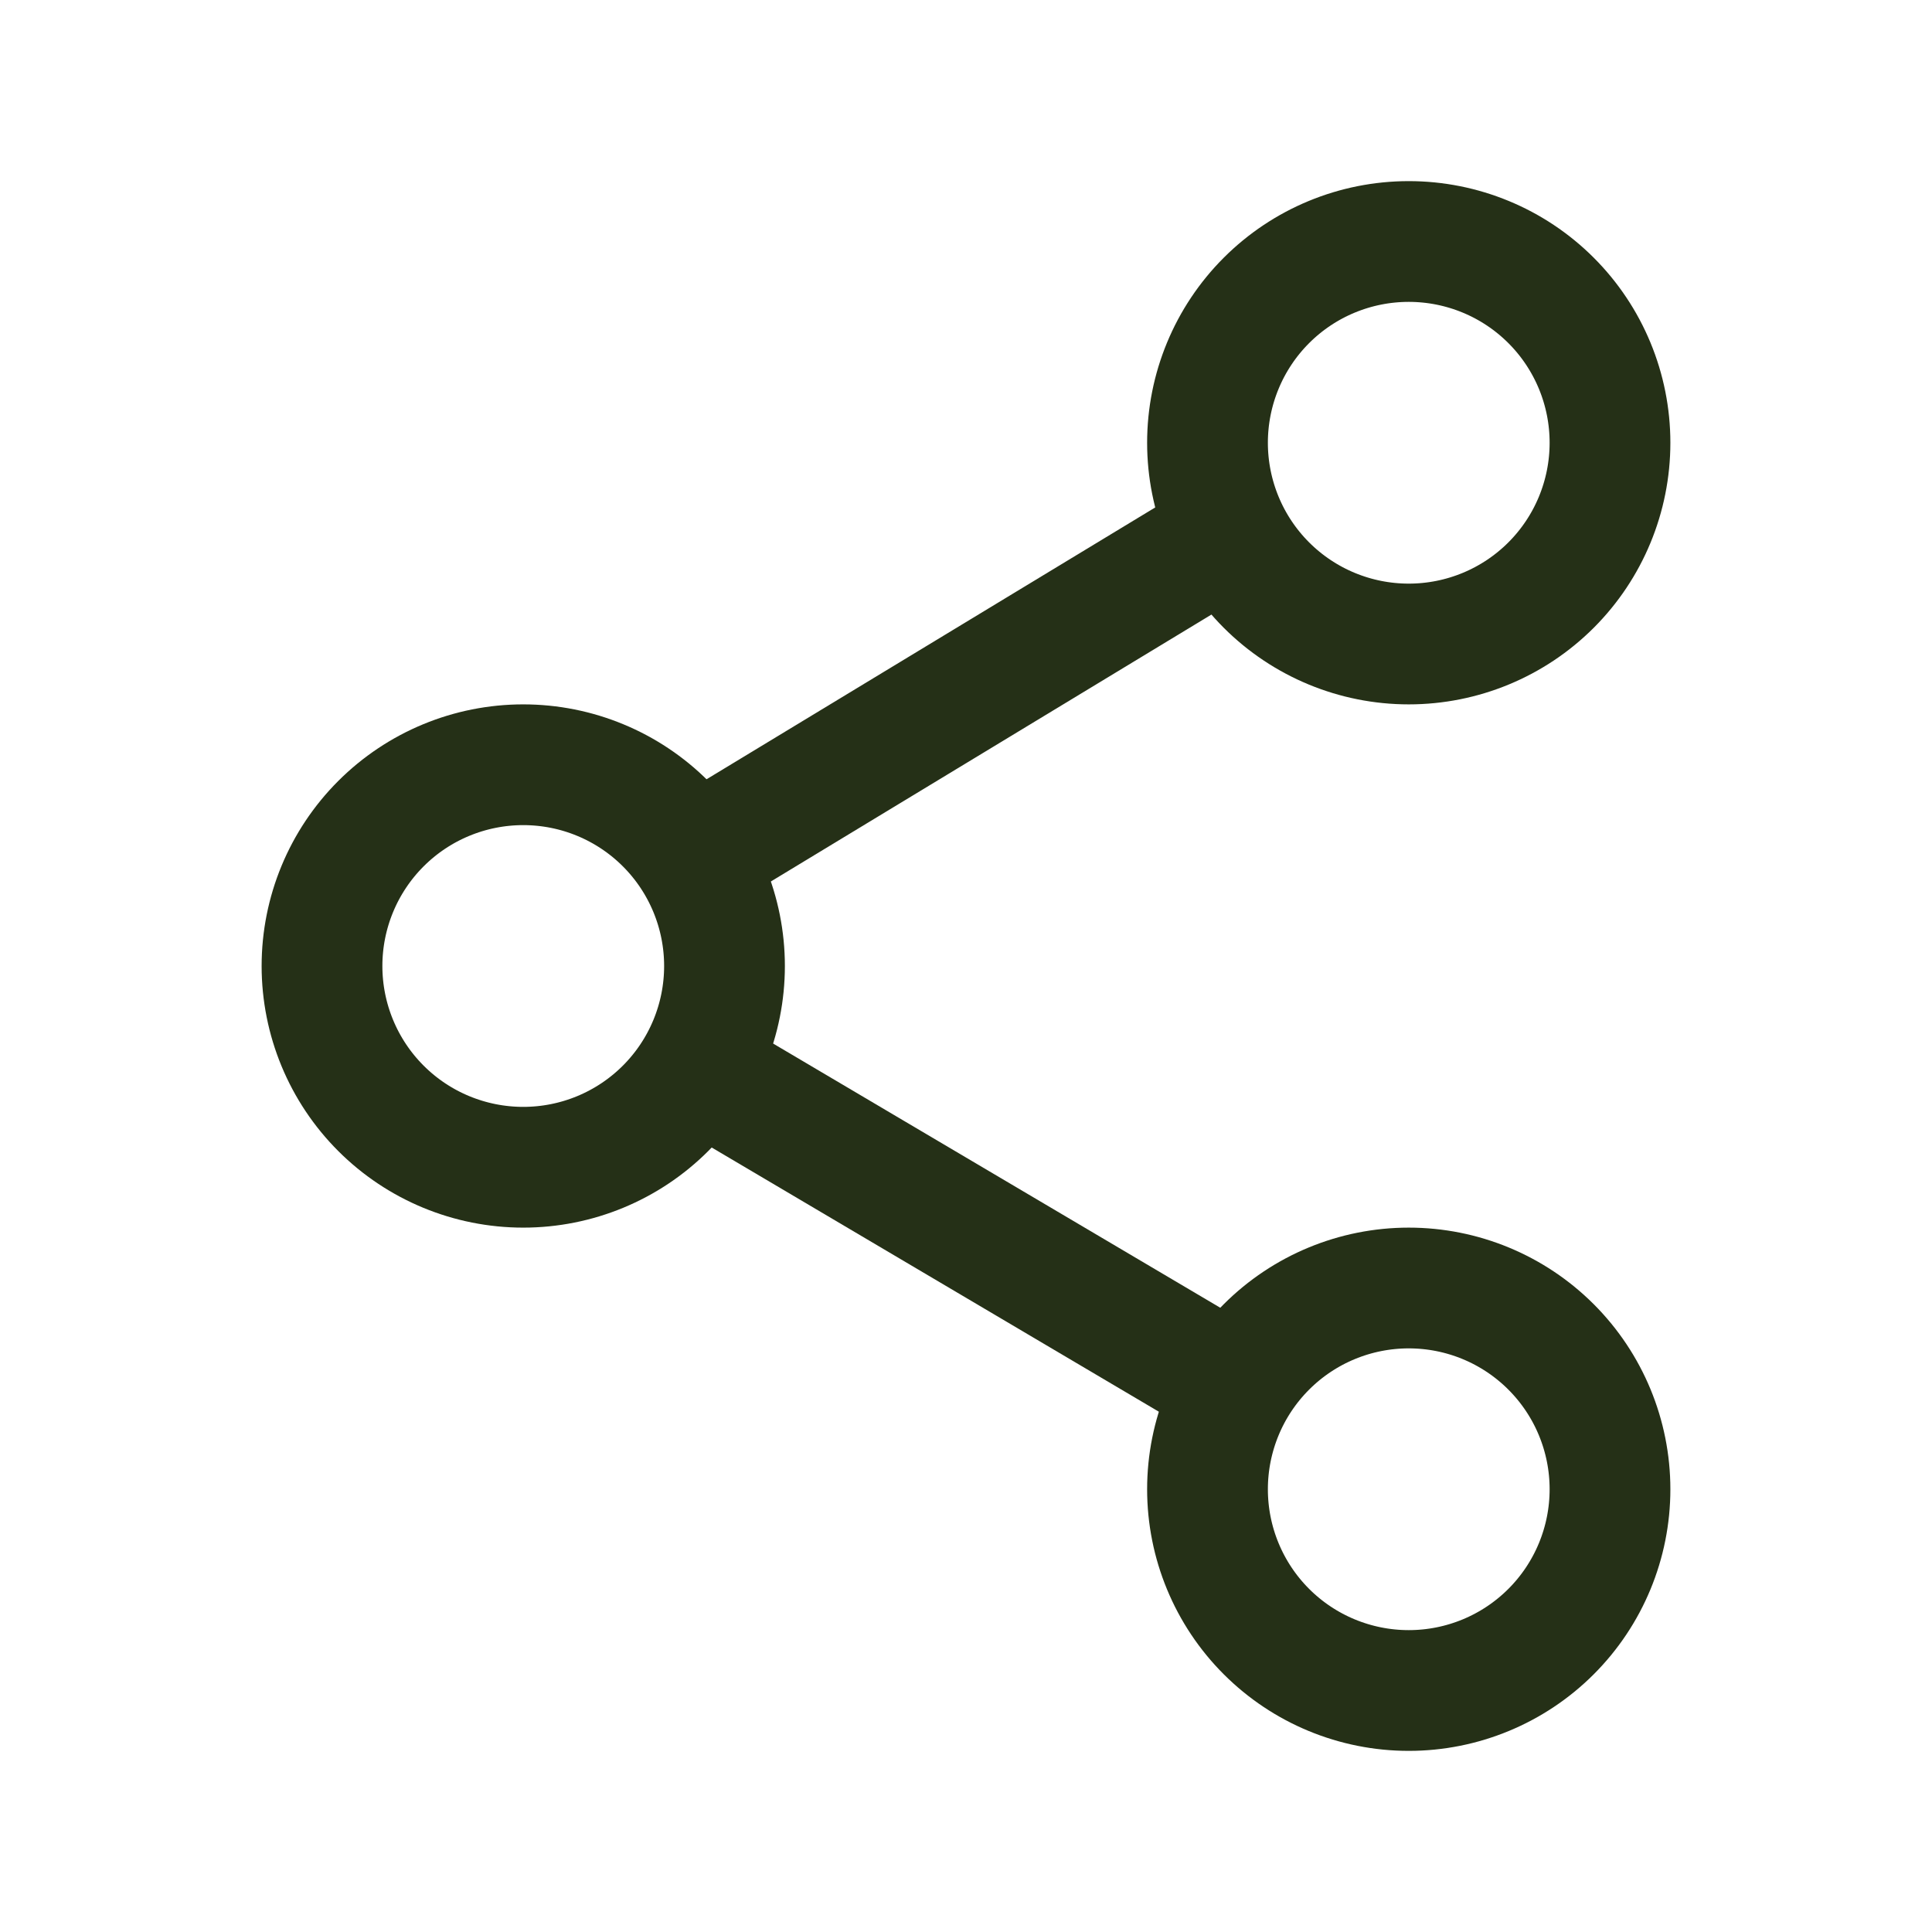
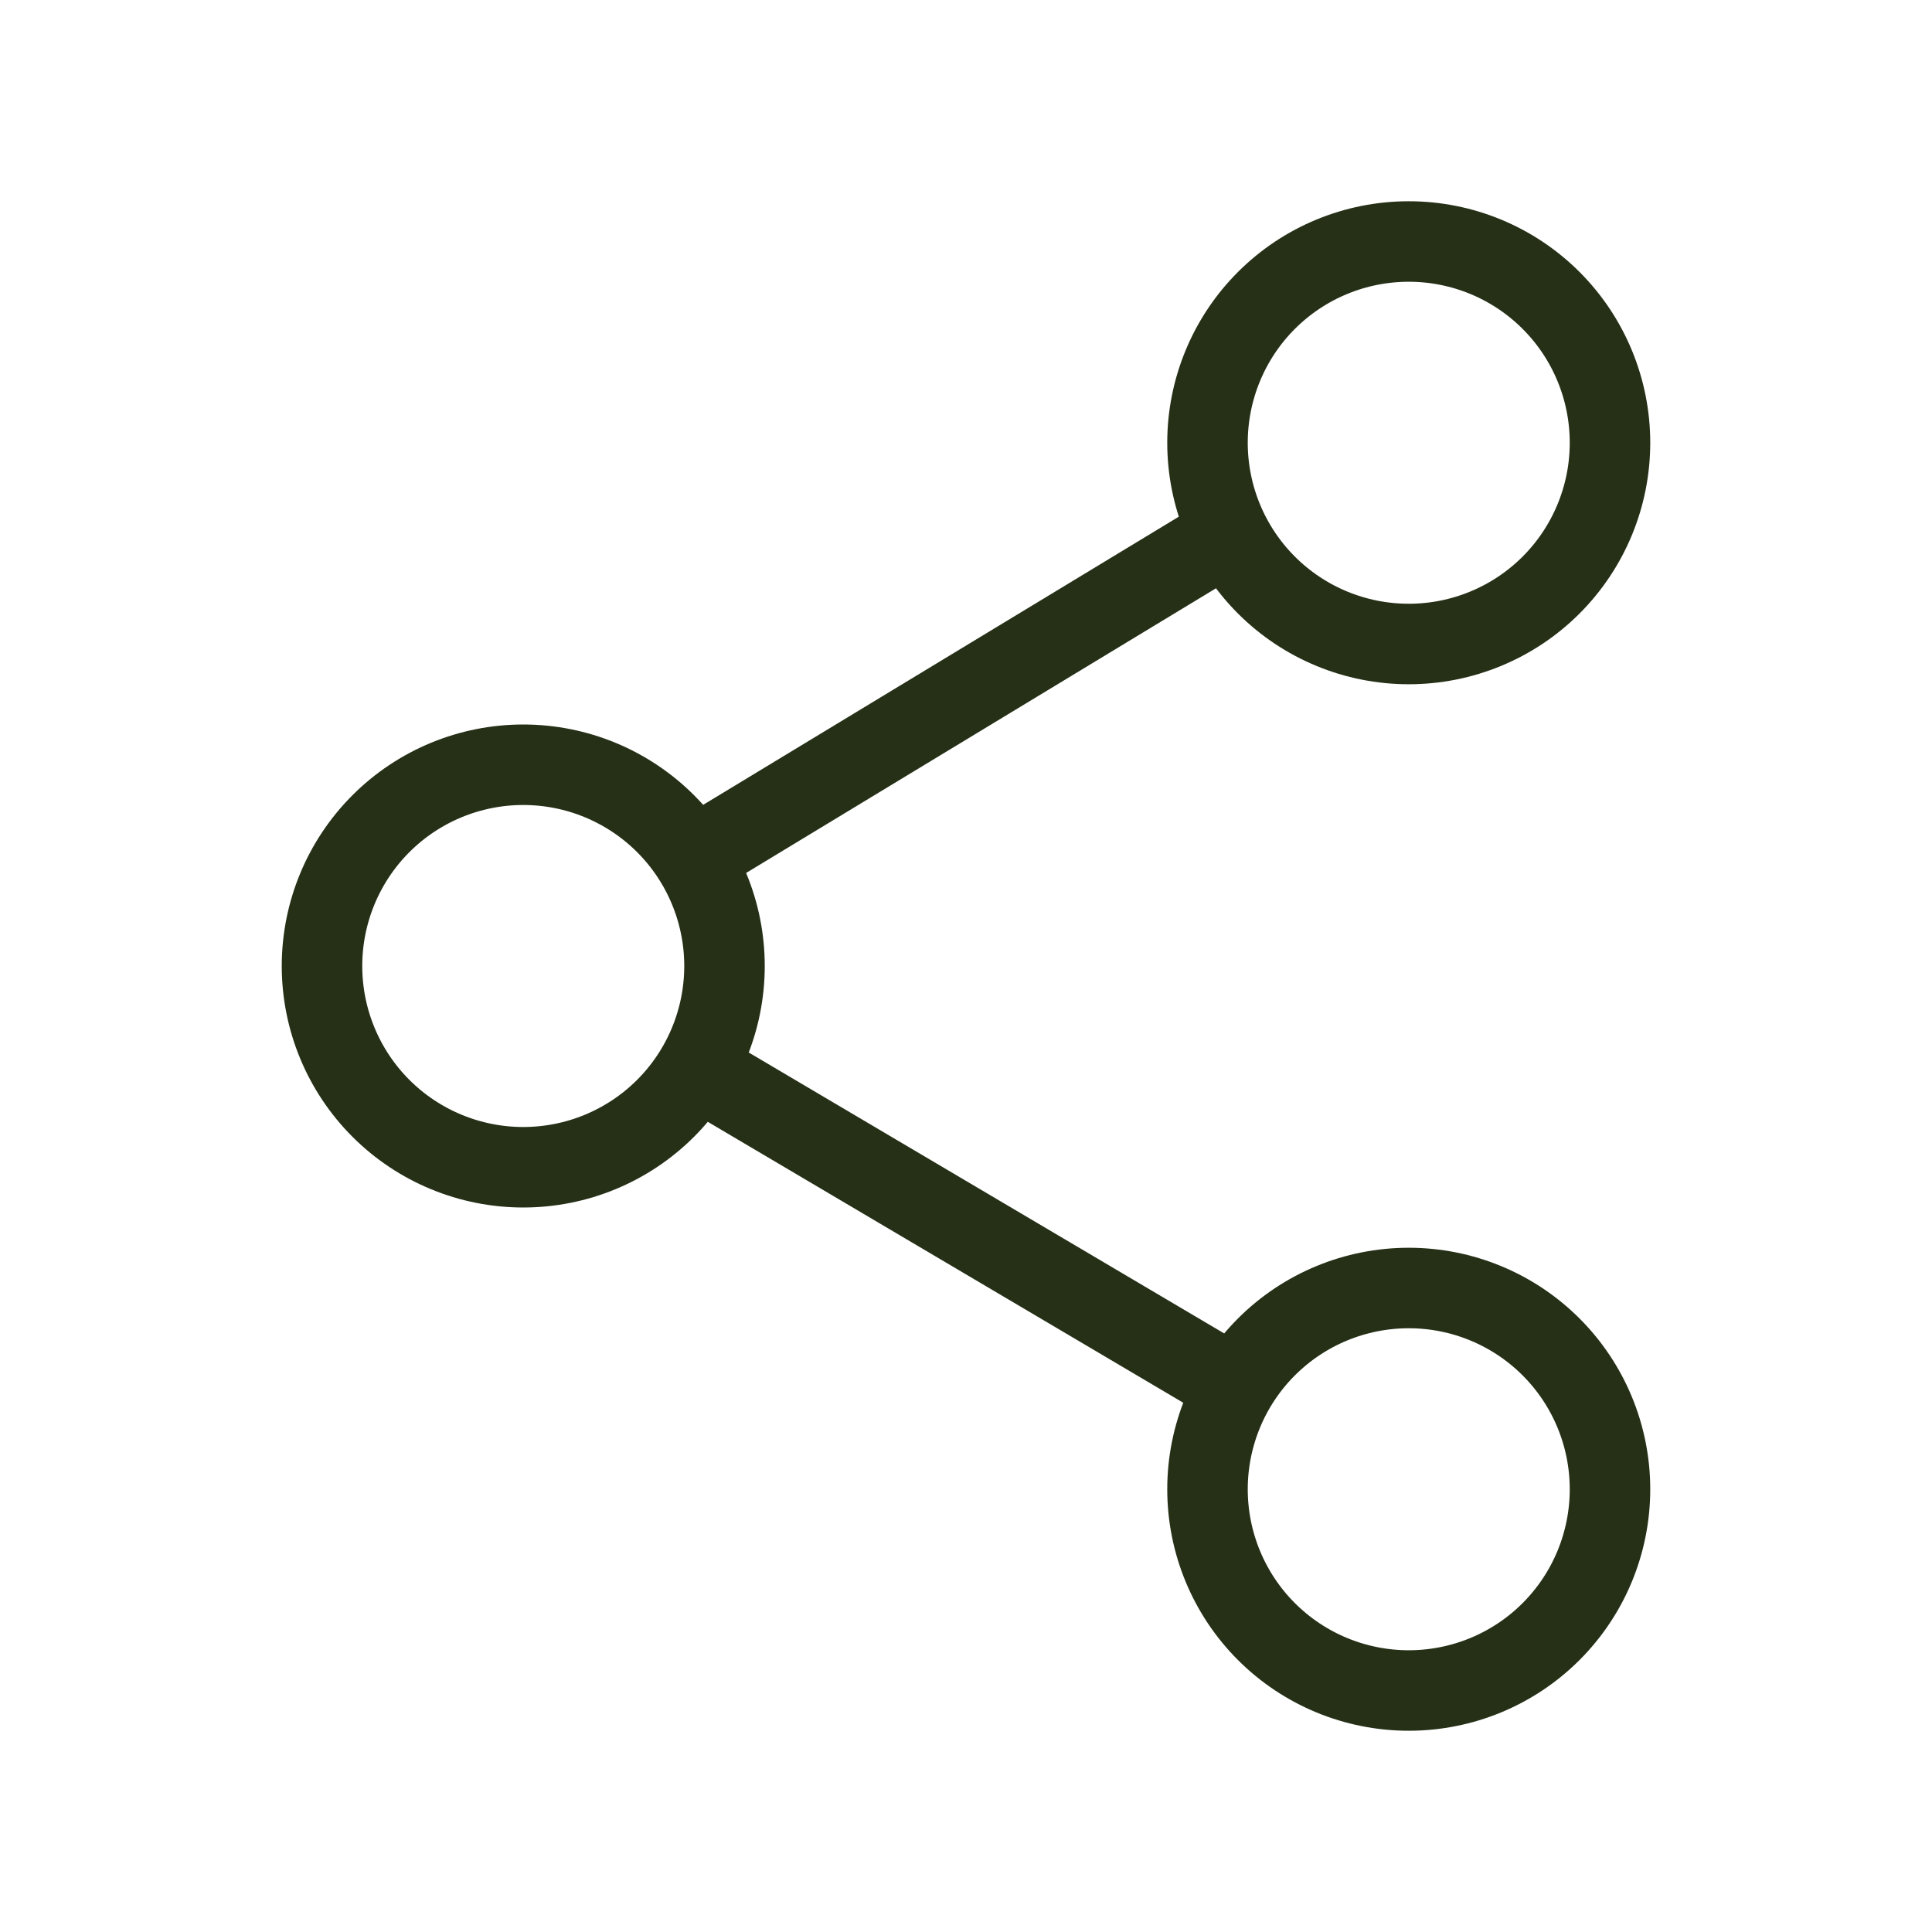
<svg xmlns="http://www.w3.org/2000/svg" width="24" height="24" viewBox="0 0 24 24" fill="none">
-   <path d="M17.5 8C18.163 8 18.799 7.737 19.268 7.268C19.737 6.799 20 6.163 20 5.5C20 4.837 19.737 4.201 19.268 3.732C18.799 3.263 18.163 3 17.5 3C16.837 3 16.201 3.263 15.732 3.732C15.263 4.201 15 4.837 15 5.5C15 6.163 15.263 6.799 15.732 7.268C16.201 7.737 16.837 8 17.5 8ZM6.5 14.5C7.163 14.5 7.799 14.237 8.268 13.768C8.737 13.299 9 12.663 9 12C9 11.337 8.737 10.701 8.268 10.232C7.799 9.763 7.163 9.5 6.5 9.5C5.837 9.5 5.201 9.763 4.732 10.232C4.263 10.701 4 11.337 4 12C4 12.663 4.263 13.299 4.732 13.768C5.201 14.237 5.837 14.5 6.5 14.5Z" stroke="#253017" stroke-width="1.5" stroke-linejoin="round" />
-   <path d="M15 6.787L8.67 10.622M8.669 13.282L15.339 17.223" stroke="#253017" stroke-width="1.5" stroke-linecap="round" stroke-linejoin="round" />
-   <path d="M17.5 16C18.163 16 18.799 16.263 19.268 16.732C19.737 17.201 20 17.837 20 18.5C20 19.163 19.737 19.799 19.268 20.268C18.799 20.737 18.163 21 17.5 21C16.837 21 16.201 20.737 15.732 20.268C15.263 19.799 15 19.163 15 18.5C15 17.837 15.263 17.201 15.732 16.732C16.201 16.263 16.837 16 17.5 16Z" stroke="#253017" stroke-width="1.5" stroke-linejoin="round" />
+   <path d="M17.5 8C18.163 8 18.799 7.737 19.268 7.268C19.737 6.799 20 6.163 20 5.5C20 4.837 19.737 4.201 19.268 3.732C18.799 3.263 18.163 3 17.5 3C16.837 3 16.201 3.263 15.732 3.732C15.263 4.201 15 4.837 15 5.5C15 6.163 15.263 6.799 15.732 7.268C16.201 7.737 16.837 8 17.5 8ZM6.5 14.5C7.163 14.5 7.799 14.237 8.268 13.768C8.737 13.299 9 12.663 9 12C9 11.337 8.737 10.701 8.268 10.232C7.799 9.763 7.163 9.5 6.5 9.5C5.837 9.5 5.201 9.763 4.732 10.232C4.263 10.701 4 11.337 4 12C4 12.663 4.263 13.299 4.732 13.768C5.201 14.237 5.837 14.5 6.5 14.5Z" stroke="#253017" strokeWidth="1.5" strokeLinejoin="round" />
+   <path d="M15 6.787L8.67 10.622M8.669 13.282L15.339 17.223" stroke="#253017" strokeWidth="1.5" strokeLinecap="round" strokeLinejoin="round" />
+   <path d="M17.5 16C18.163 16 18.799 16.263 19.268 16.732C19.737 17.201 20 17.837 20 18.5C20 19.163 19.737 19.799 19.268 20.268C18.799 20.737 18.163 21 17.5 21C16.837 21 16.201 20.737 15.732 20.268C15.263 19.799 15 19.163 15 18.5C15 17.837 15.263 17.201 15.732 16.732C16.201 16.263 16.837 16 17.5 16Z" stroke="#253017" strokeWidth="1.5" strokeLinejoin="round" />
</svg>
